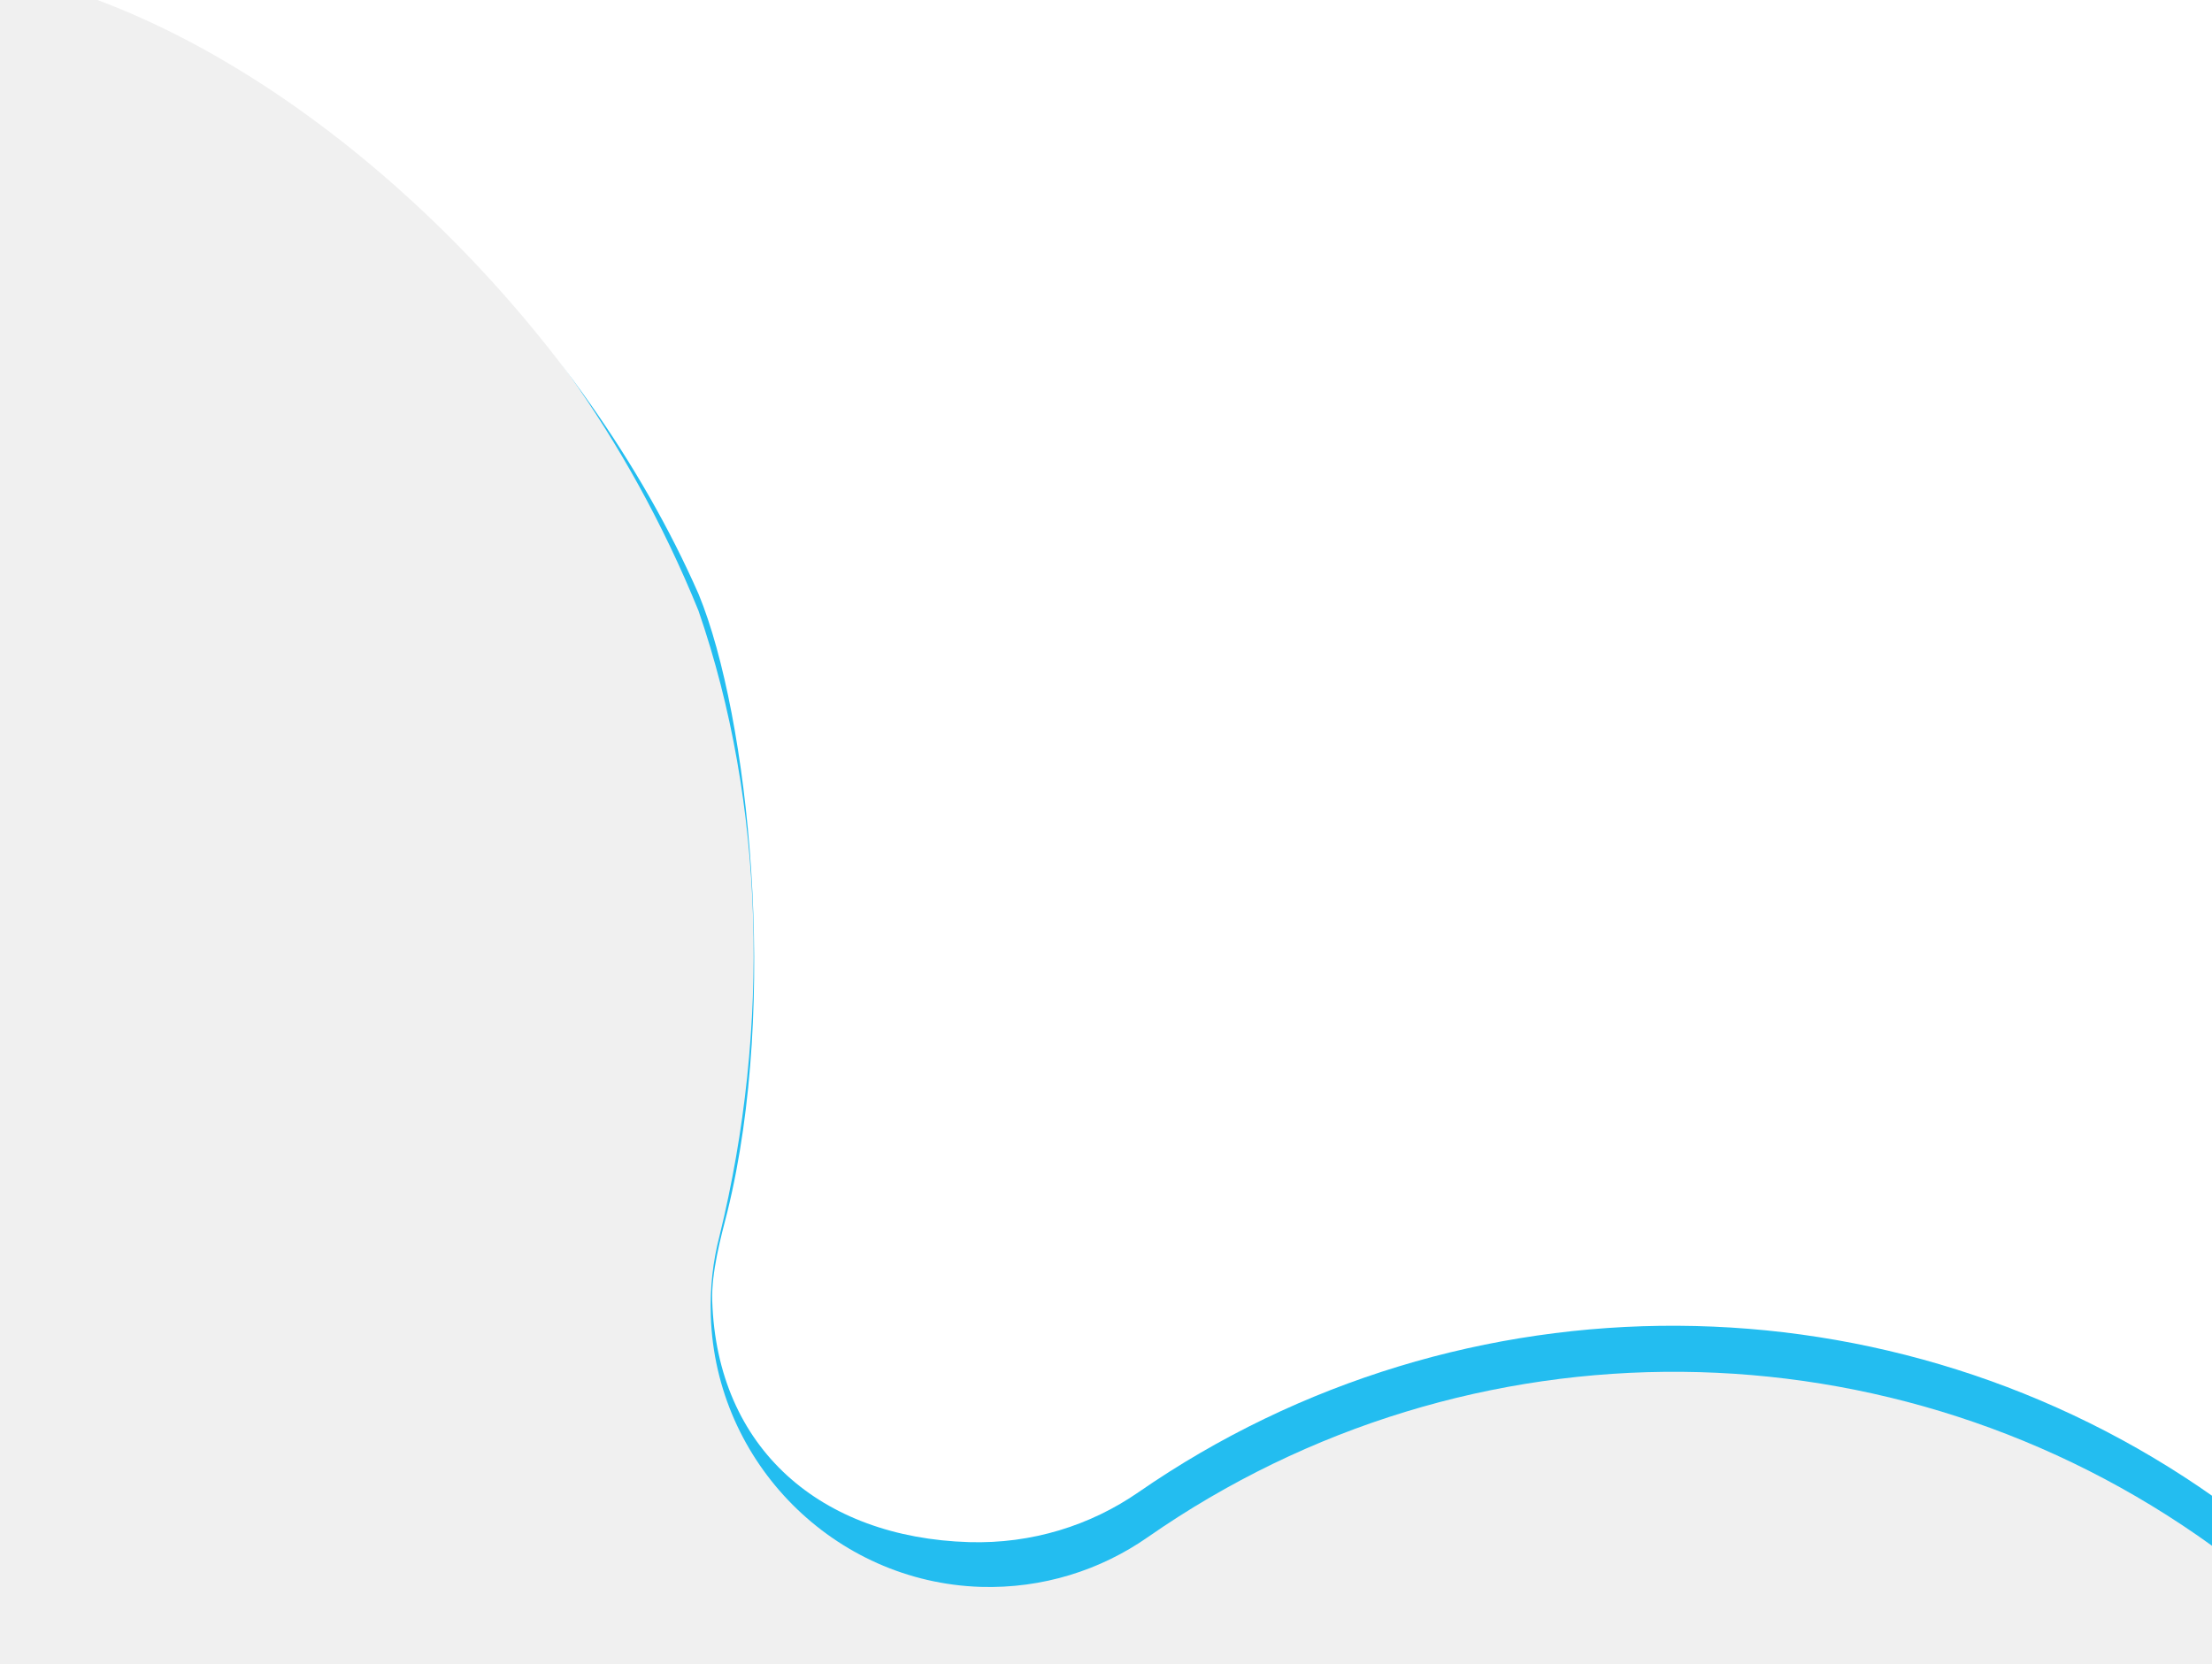
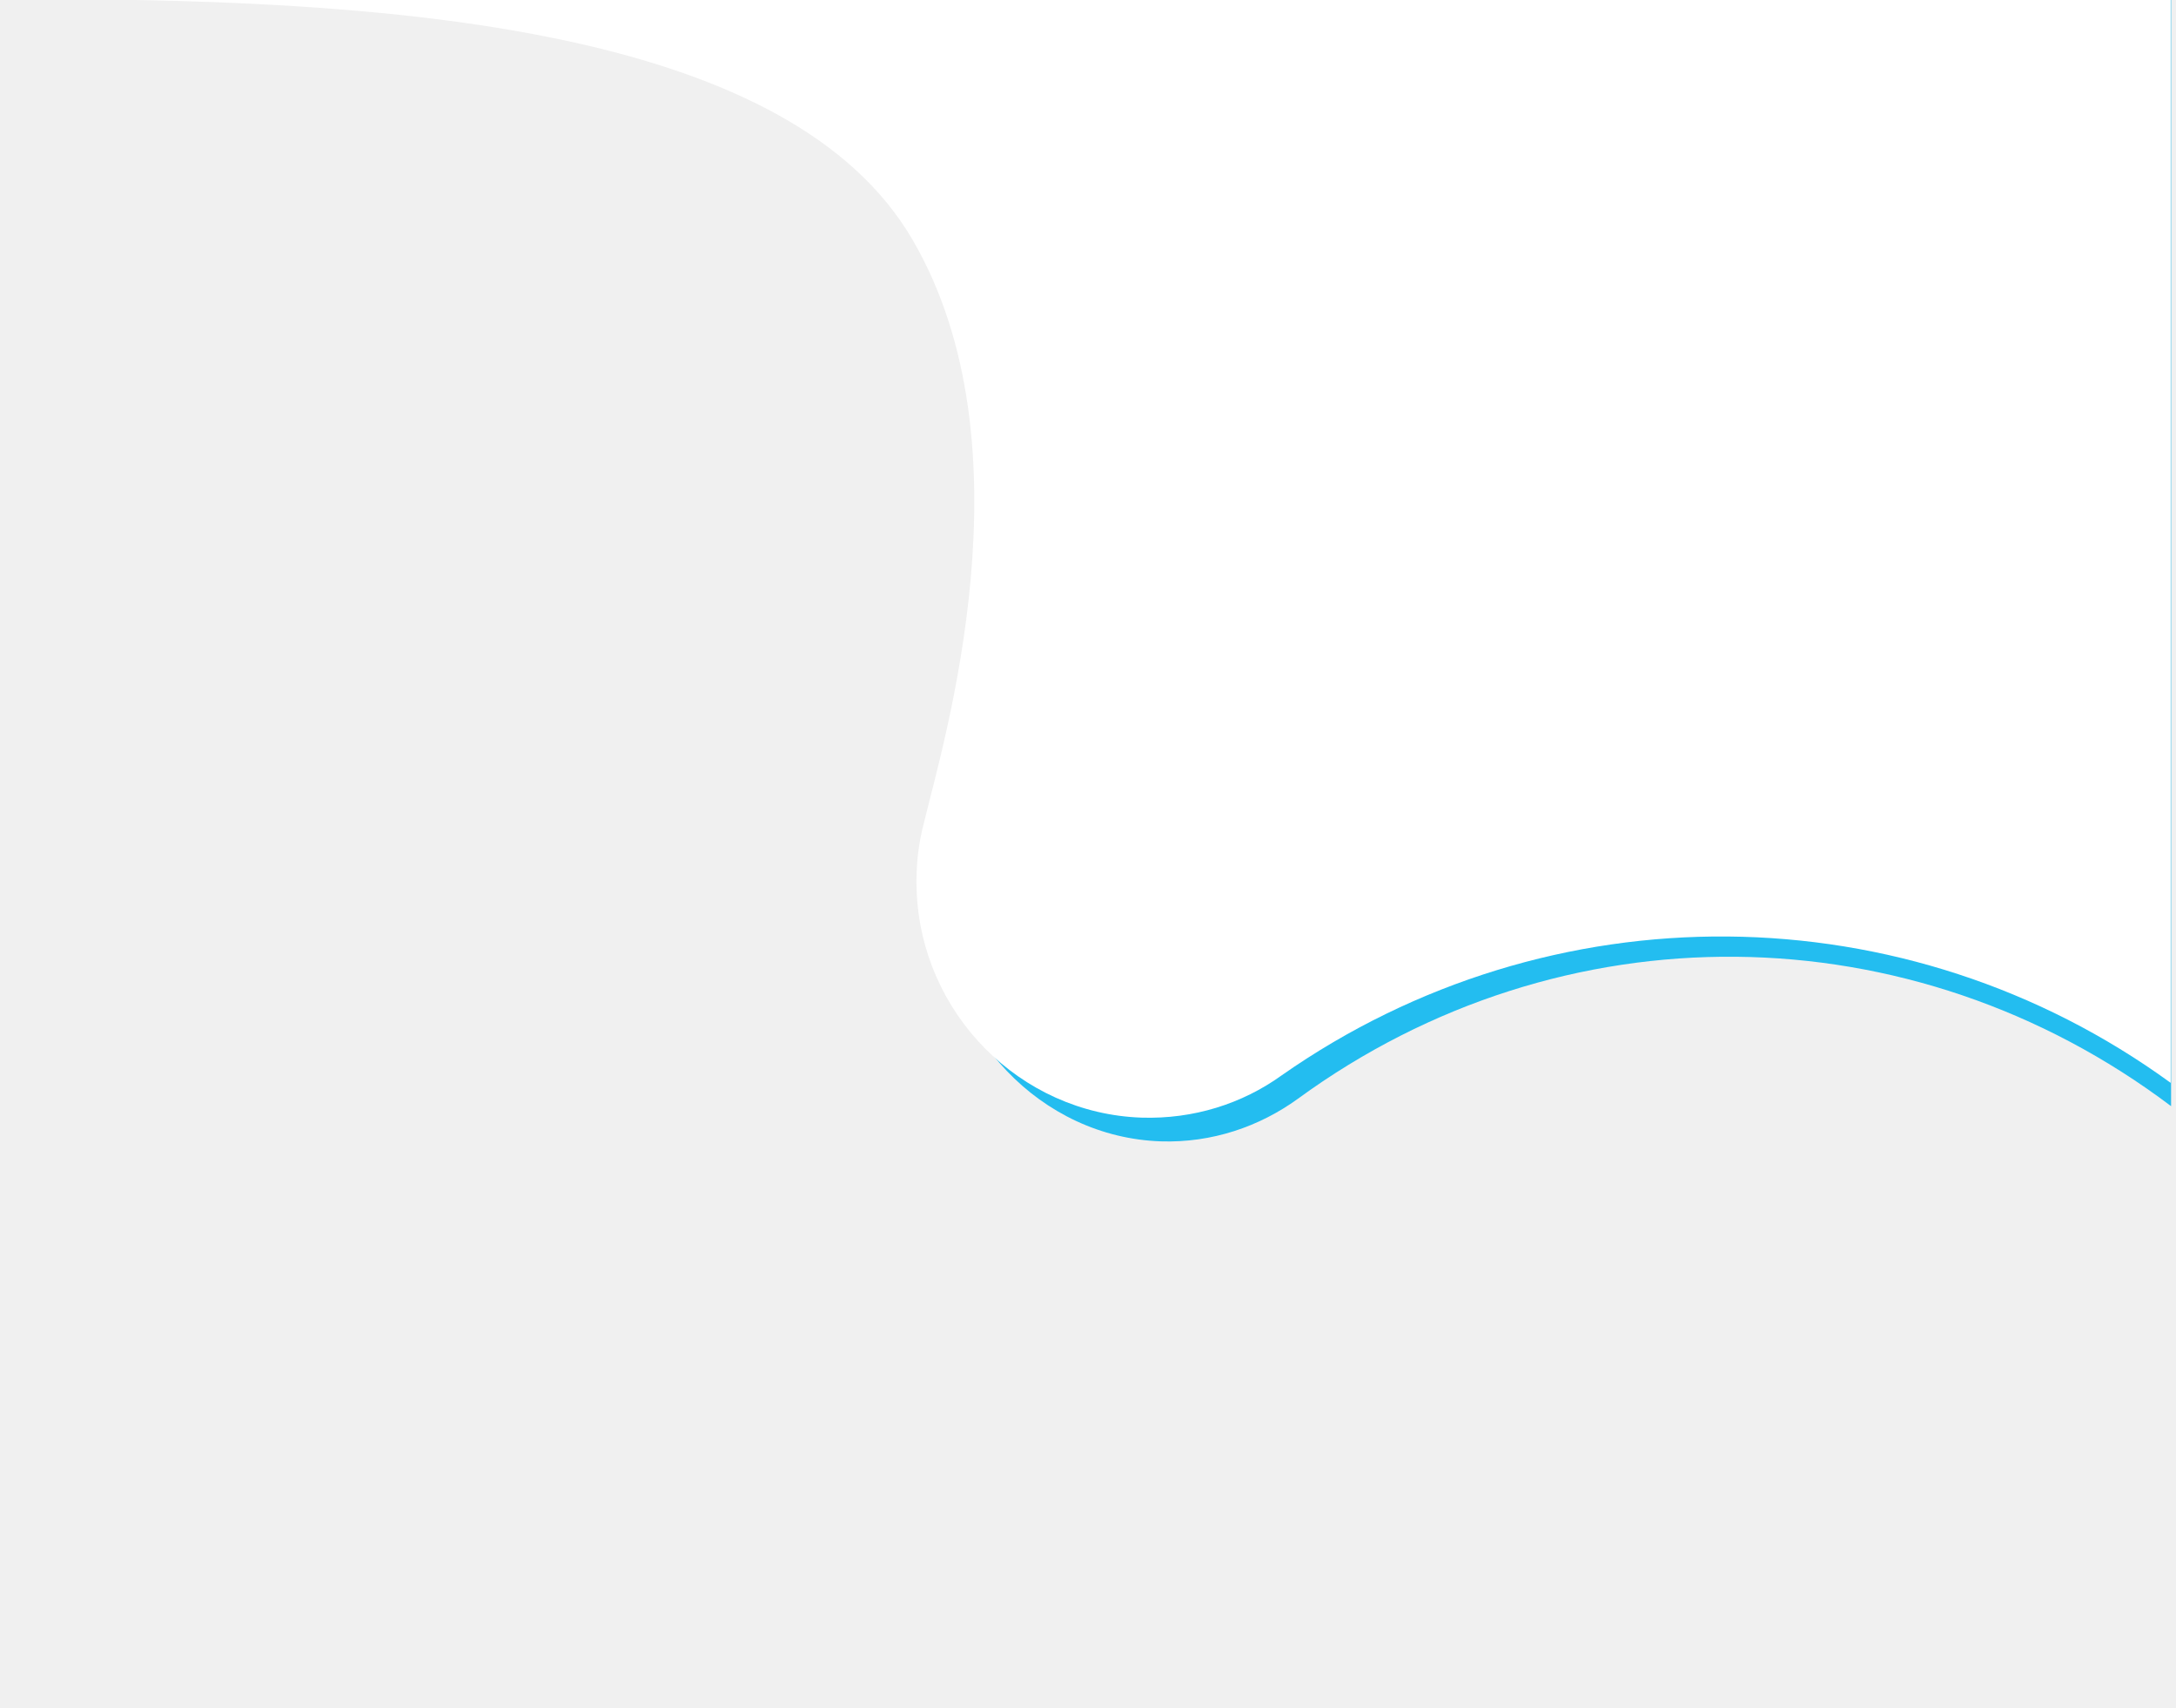
- <svg xmlns="http://www.w3.org/2000/svg" version="1.1" id="Capa_1" x="0px" y="0px" viewBox="0 0 933.9 702.4" style="enable-background:new 0 0 933.9 702.4;" xml:space="preserve">
+ <svg xmlns="http://www.w3.org/2000/svg" version="1.1" id="Capa_1" x="0px" y="0px" viewBox="0 0 532 417.5" style="enable-background:new 0 0 532 417.5;" xml:space="preserve">
  <style type="text/css">
	.st0{fill:#23BDF0;}
	.st1{fill:#FFFFFF;}
</style>
  <g>
-     <path class="st0" d="M934,5H58c58,21,176.2,103.5,236.9,252.9c28.1,81.4,30.4,176.1,8.9,263.9c-2.8,10.7-4.1,22.1-3.7,33.9   c2,62.1,52.2,112.4,113.9,114.4c26.2,0.8,50.7-7.1,70.6-21l0,0c135.8-94.6,315.7-92.8,449.4,3.7V5z" />
-     <path class="st1" d="M295,251c21.1,51.4,33.9,172.3,12.1,260.7c-2.8,10.8-6.8,25.8-6.4,37.6c2,62.5,45.9,100,108.4,101.9   c26.6,0.8,51.4-7.1,71.6-21.1l0,0c136.9-94.7,318.9-93.4,454.2,2.2V-0.6c0,0-864.6,0-895.4,0C142,37,246.3,140.1,295,251z" />
+     <g>
+       <path class="st0" d="M530.8-0.2H33.4c89.6,0,166.5,8.3,195.4,60.1s7.4,125.5,2.7,145.5c-1.3,5.3-2,10.9-1.8,16.8    c1,30.8,24.8,55.8,54.1,56.8c12.5,0.4,24.1-3.6,33.5-10.4l0,0c64.5-47.1,150-46.1,213.5,1.8V-0.2z" />
+     </g>
+     <path class="st1" d="M530.8-0.2H10c91.2,0,183.6,8.2,213.1,58.8s7.5,122.9,2.8,142.5c-1.4,5.2-2,10.8-1.8,16.4   c1,30.2,25.3,54.7,55,55.7c12.7,0.4,24.6-3.4,34.2-10.3l0,0c65.7-46,152.8-45.2,217.4,1.8V-0.2z" />
  </g>
</svg>
